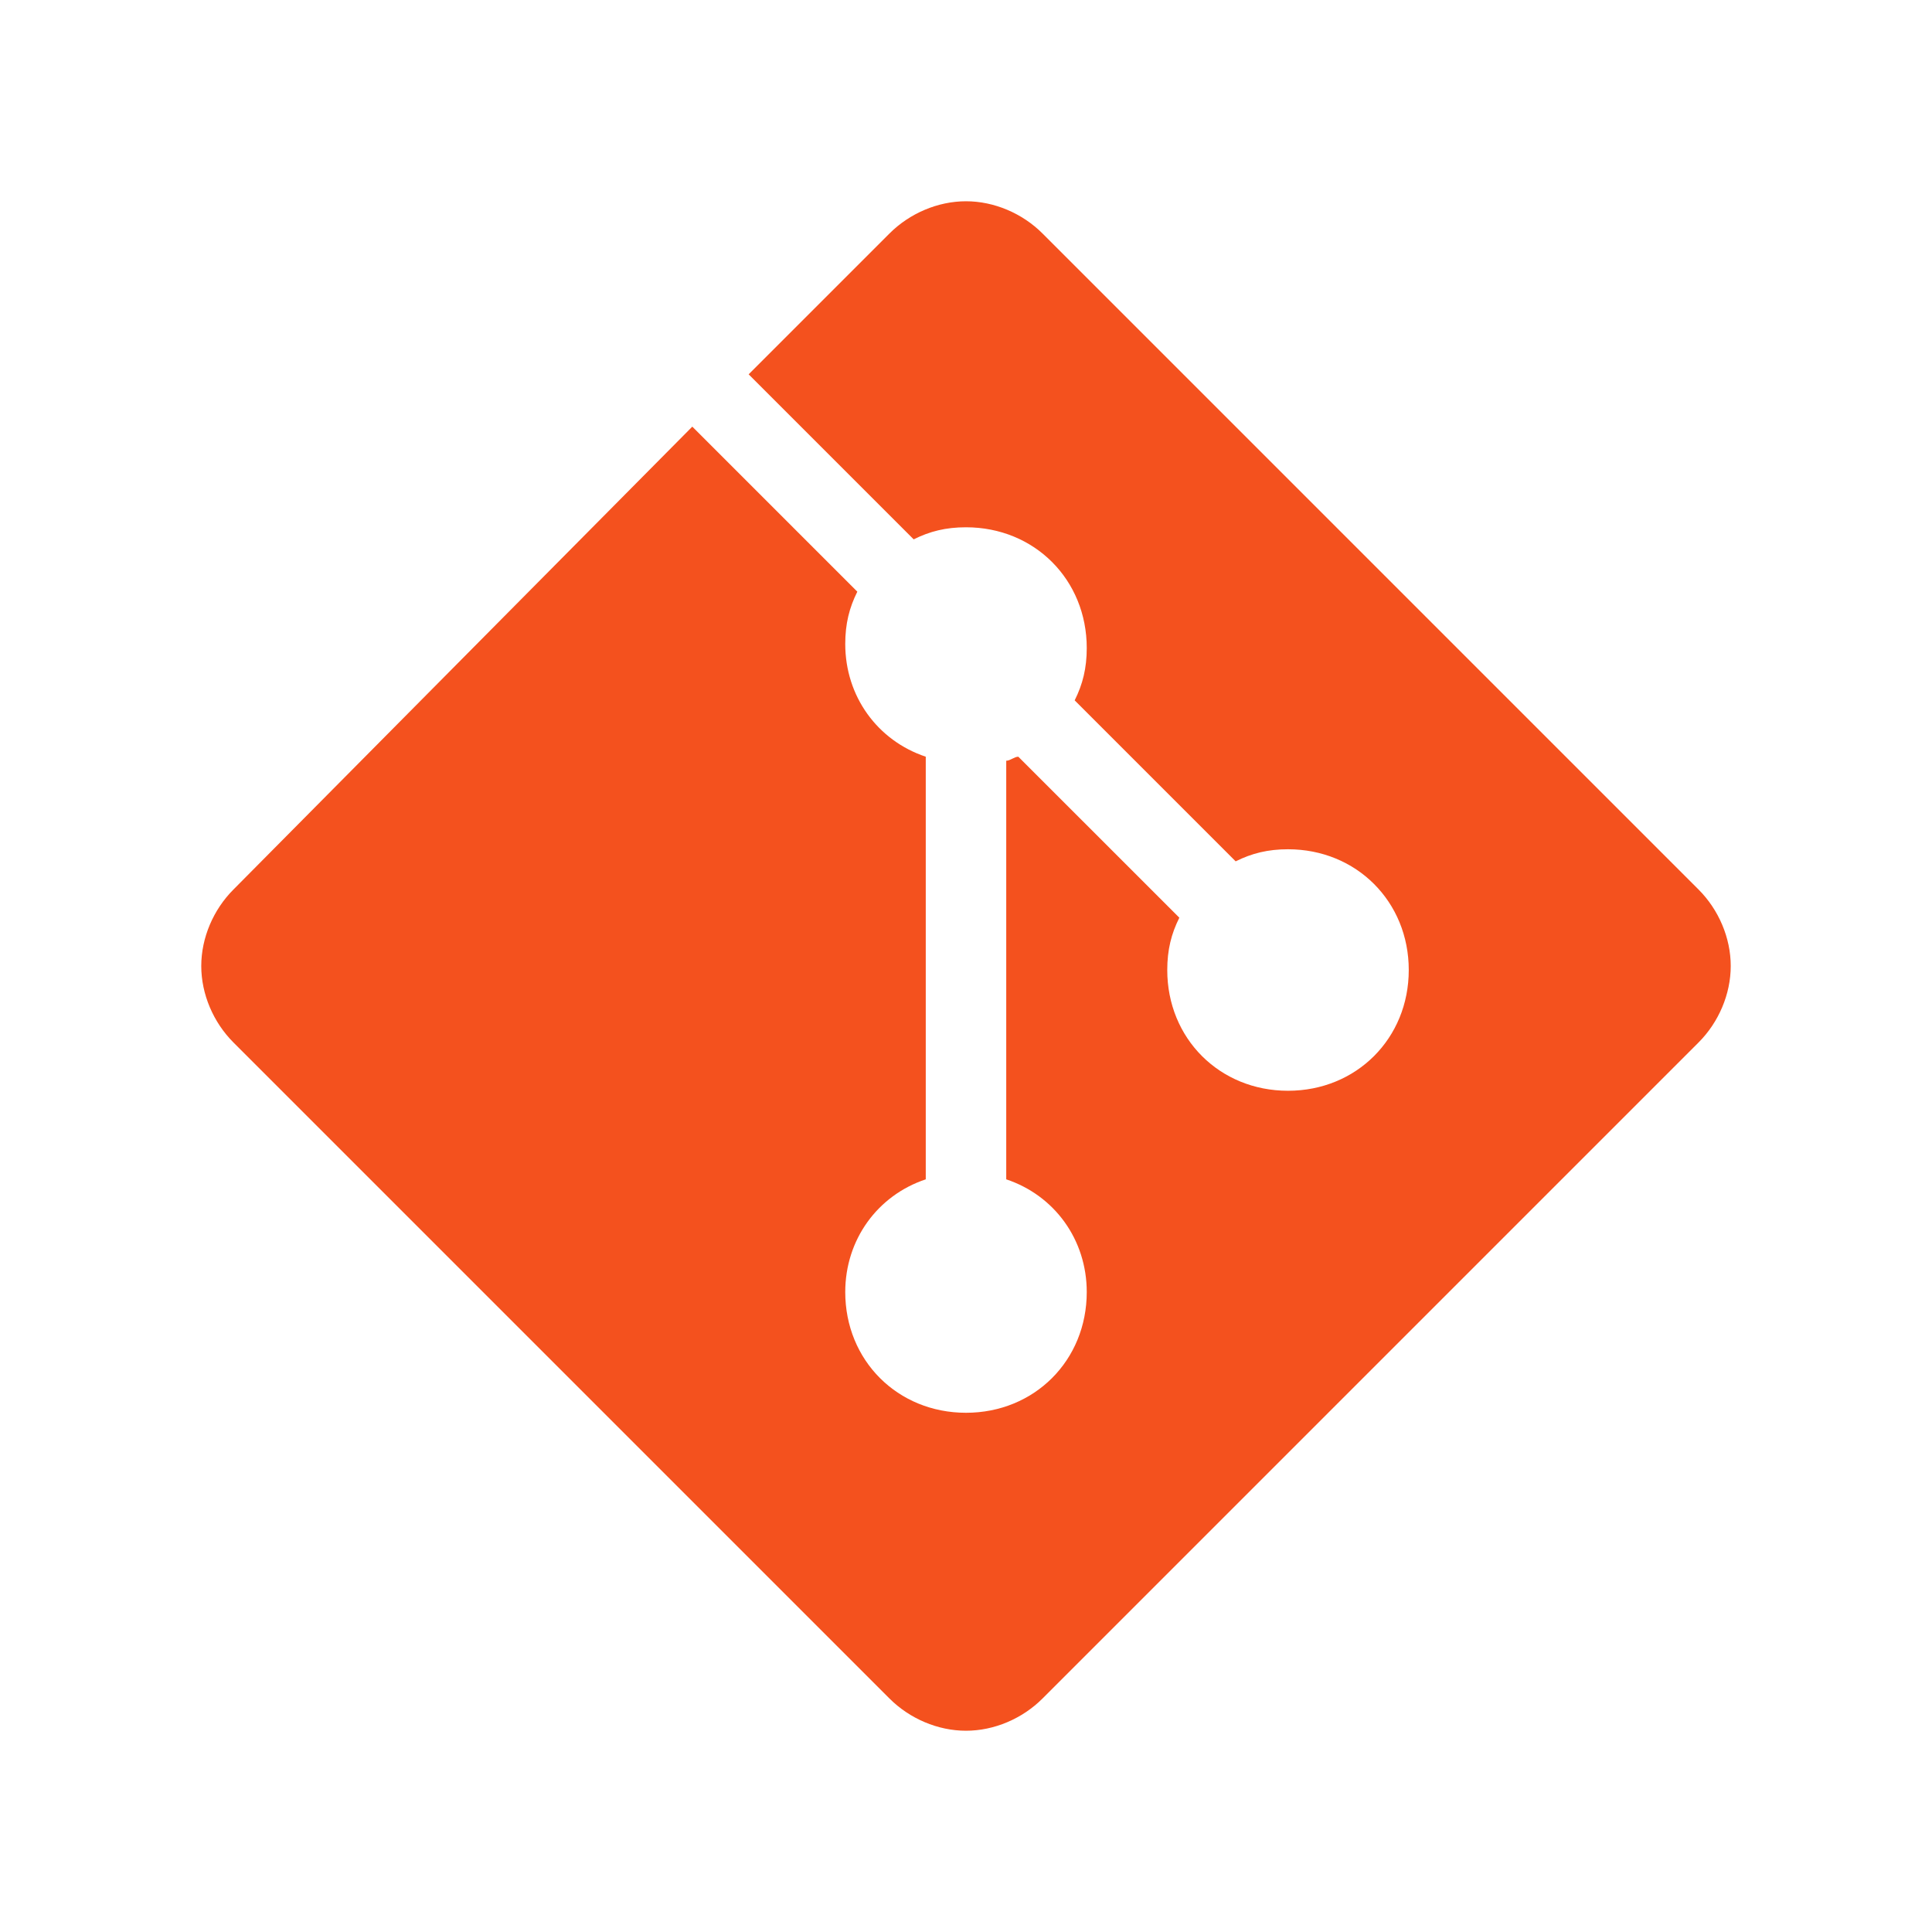
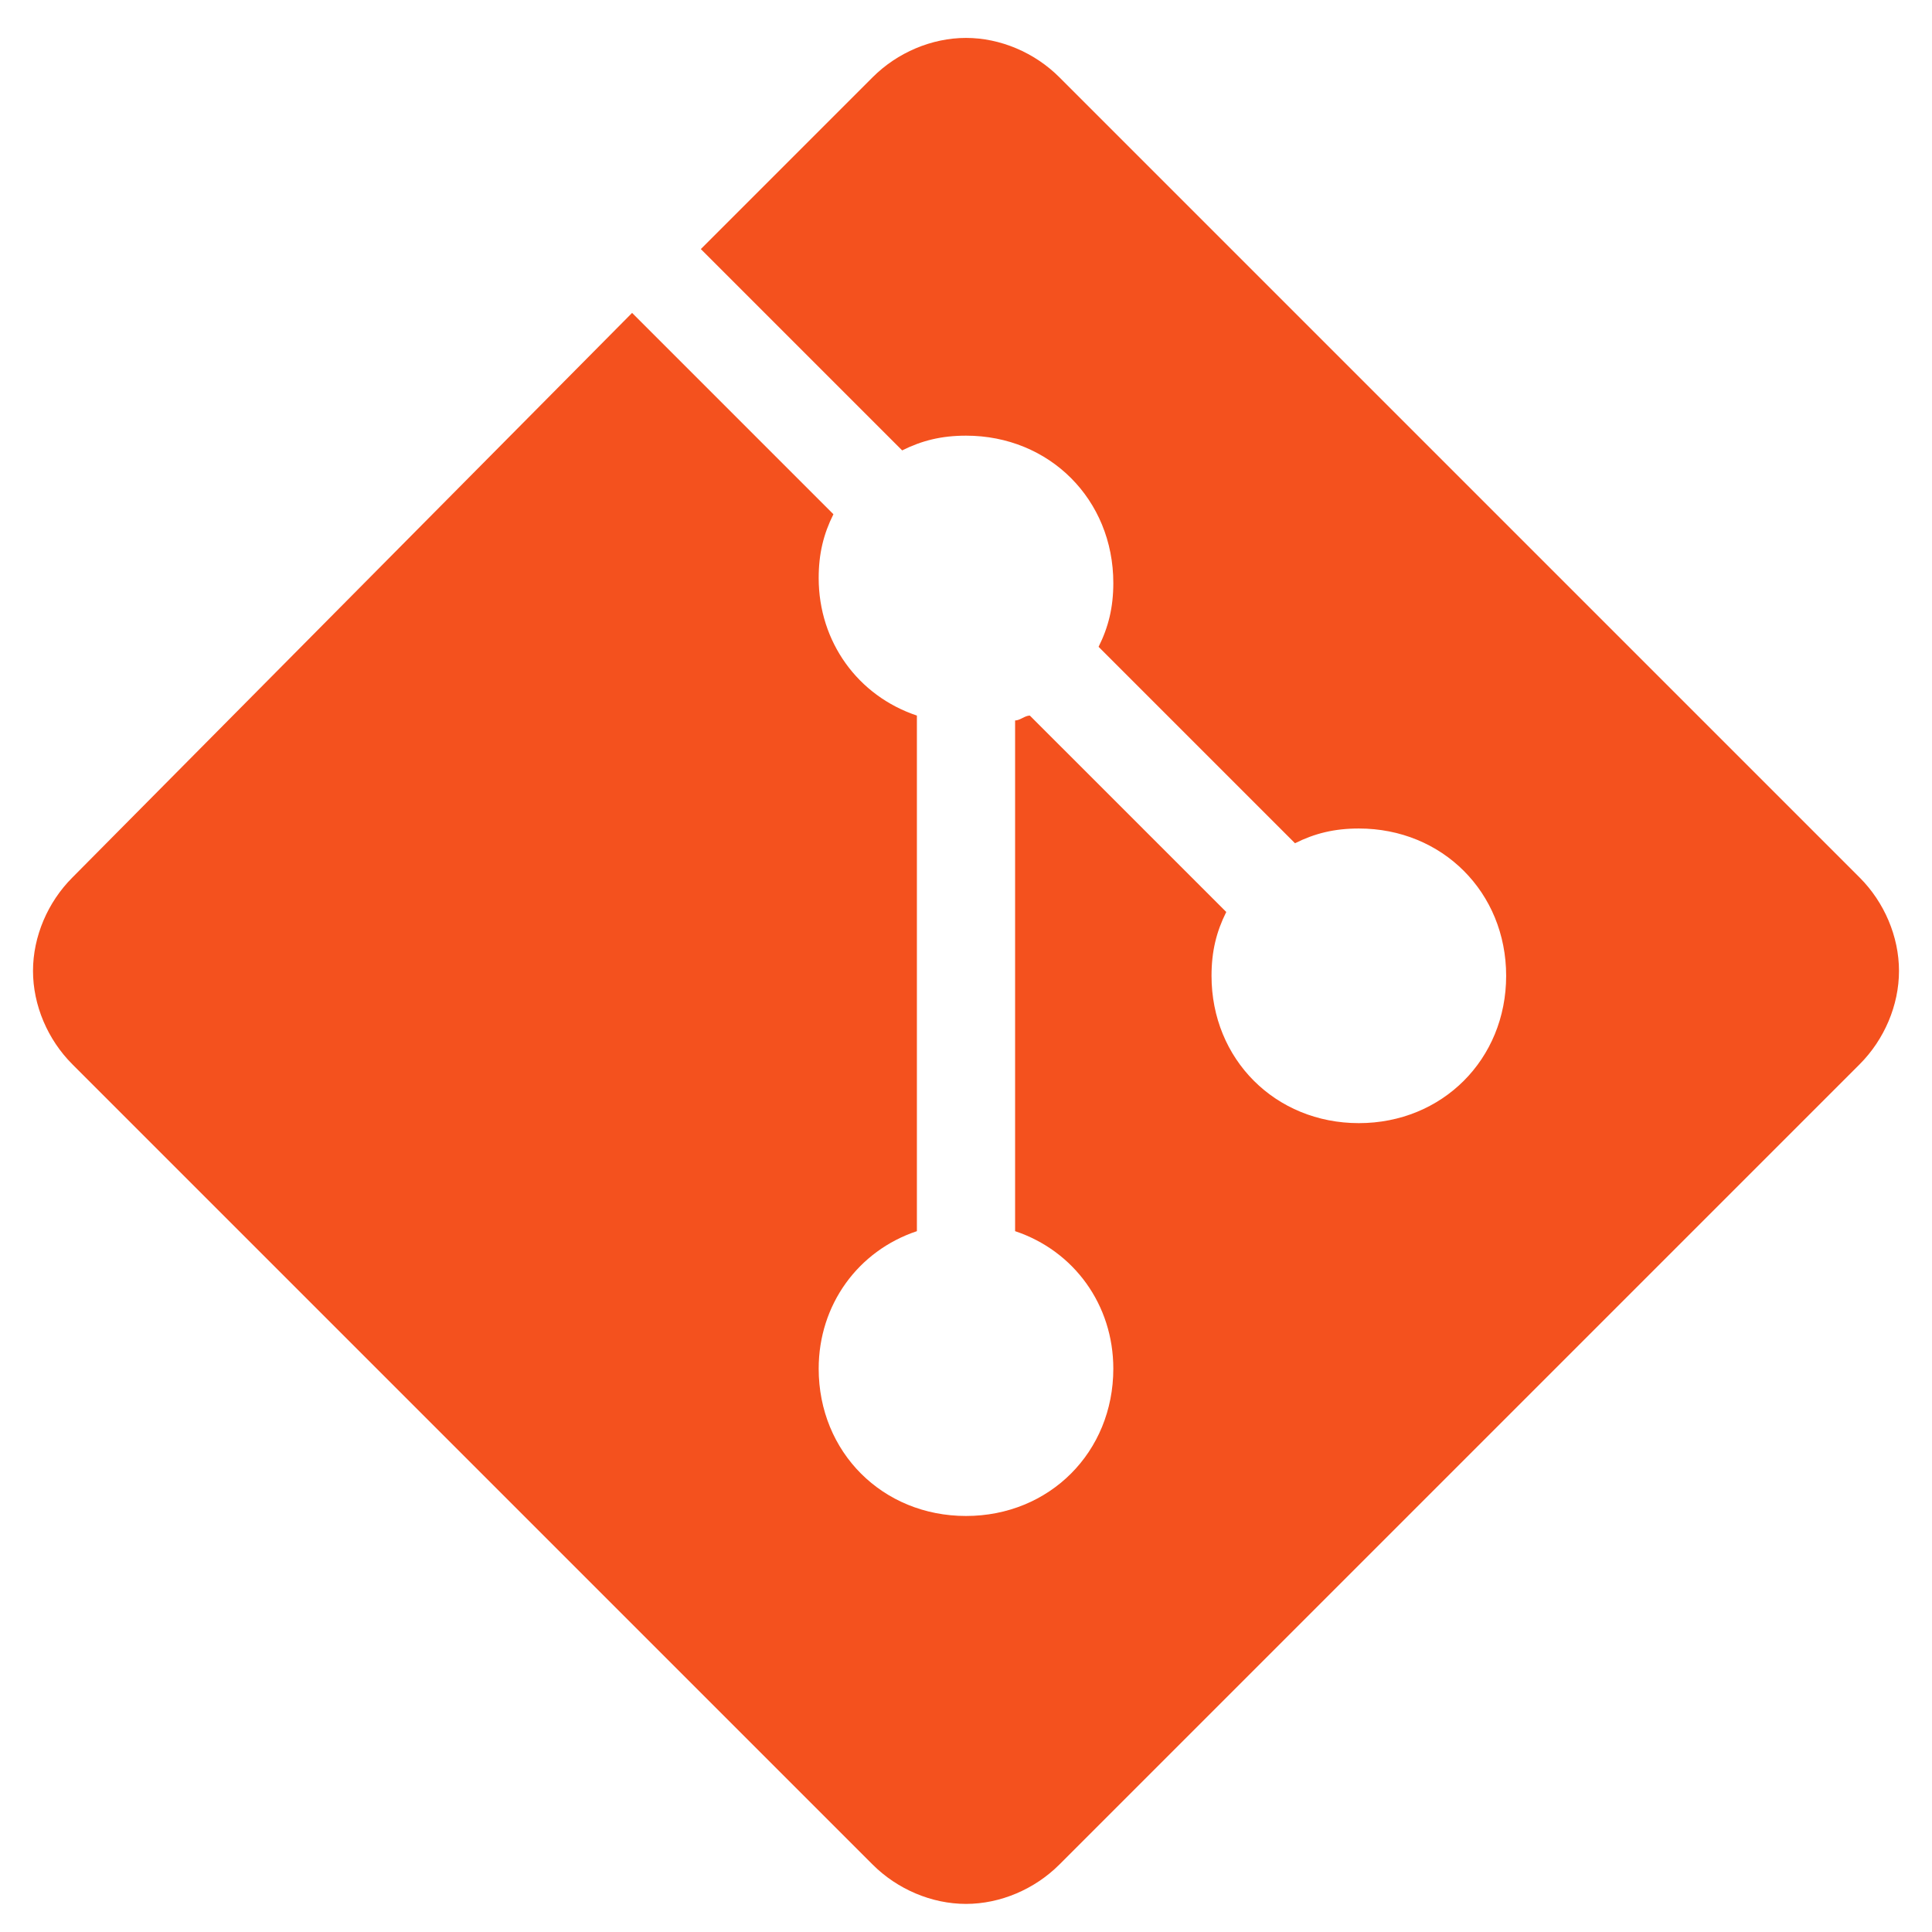
- <svg xmlns="http://www.w3.org/2000/svg" width="64" height="64" viewBox="0 0 64 64" fill="none">
-   <path d="M56.267 29.467L34.533 7.733C33.867 7.067 32.933 6.667 32 6.667C31.067 6.667 30.133 7.067 29.467 7.733L24.8 12.4L30.267 17.867C30.8 17.6 31.333 17.467 32 17.467C34.267 17.467 36 19.2 36 21.467C36 22.133 35.867 22.667 35.6 23.2L40.933 28.533C41.467 28.267 42 28.133 42.667 28.133C44.933 28.133 46.667 29.867 46.667 32.133C46.667 34.4 44.933 36.133 42.667 36.133C40.4 36.133 38.667 34.4 38.667 32.133C38.667 31.467 38.8 30.933 39.067 30.4L33.733 25.067C33.6 25.067 33.467 25.2 33.333 25.2V39.067C34.933 39.6 36 41.067 36 42.8C36 45.067 34.267 46.8 32 46.8C29.733 46.8 28 45.067 28 42.8C28 41.067 29.067 39.6 30.667 39.067V25.067C29.067 24.533 28 23.067 28 21.333C28 20.667 28.133 20.133 28.4 19.6L22.933 14.133L7.733 29.467C7.067 30.133 6.667 31.067 6.667 32C6.667 32.933 7.067 33.867 7.733 34.533L29.467 56.267C30.133 56.933 31.067 57.333 32 57.333C32.933 57.333 33.867 56.933 34.533 56.267L56.267 34.533C56.933 33.867 57.333 32.933 57.333 32C57.333 31.067 56.933 30.133 56.267 29.467Z" fill="#F4511E" />
+ <svg xmlns="http://www.w3.org/2000/svg" viewBox="0,0,256,256" width="48px" height="48px">
+   <g transform="translate(-28.16,-28.16) scale(1.22,1.22)">
+     <g fill="#f4511e" fill-rule="nonzero" stroke="none" stroke-width="1" stroke-linecap="butt" stroke-linejoin="miter" stroke-miterlimit="10" stroke-dasharray="" stroke-dashoffset="0" font-family="none" font-weight="none" font-size="none" text-anchor="none" style="mix-blend-mode: normal">
+       <g transform="translate(0,0.53333) scale(5.33333,5.33333)">
+         <path d="M42.2,22.1l-16.3,-16.3c-0.5,-0.5 -1.2,-0.8 -1.9,-0.8v0c-0.7,0 -1.4,0.3 -1.9,0.8l-3.5,3.5l4.1,4.1c0.4,-0.2 0.8,-0.3 1.3,-0.3c1.7,0 3,1.3 3,3c0,0.5 -0.1,0.9 -0.3,1.3l4,4c0.4,-0.2 0.8,-0.3 1.3,-0.3c1.7,0 3,1.3 3,3c0,1.7 -1.3,3 -3,3c-1.7,0 -3,-1.3 -3,-3c0,-0.5 0.1,-0.9 0.3,-1.3l-4,-4c-0.1,0 -0.2,0.1 -0.3,0.1v10.4c1.2,0.4 2,1.5 2,2.8c0,1.7 -1.3,3 -3,3c-1.7,0 -3,-1.3 -3,-3c0,-1.3 0.8,-2.4 2,-2.8v-10.5c-1.2,-0.4 -2,-1.5 -2,-2.8c0,-0.5 0.1,-0.9 0.3,-1.3l-4.1,-4.1l-11.4,11.5c-0.5,0.5 -0.8,1.2 -0.8,1.9c0,0.7 0.3,1.4 0.8,1.9l16.3,16.3v0c0.5,0.5 1.2,0.8 1.9,0.8c0.7,0 1.4,-0.3 1.9,-0.8l16.3,-16.3c0.5,-0.5 0.8,-1.2 0.8,-1.9c0,-0.7 -0.3,-1.4 -0.8,-1.9z" />
+       </g>
+     </g>
+   </g>
</svg>
